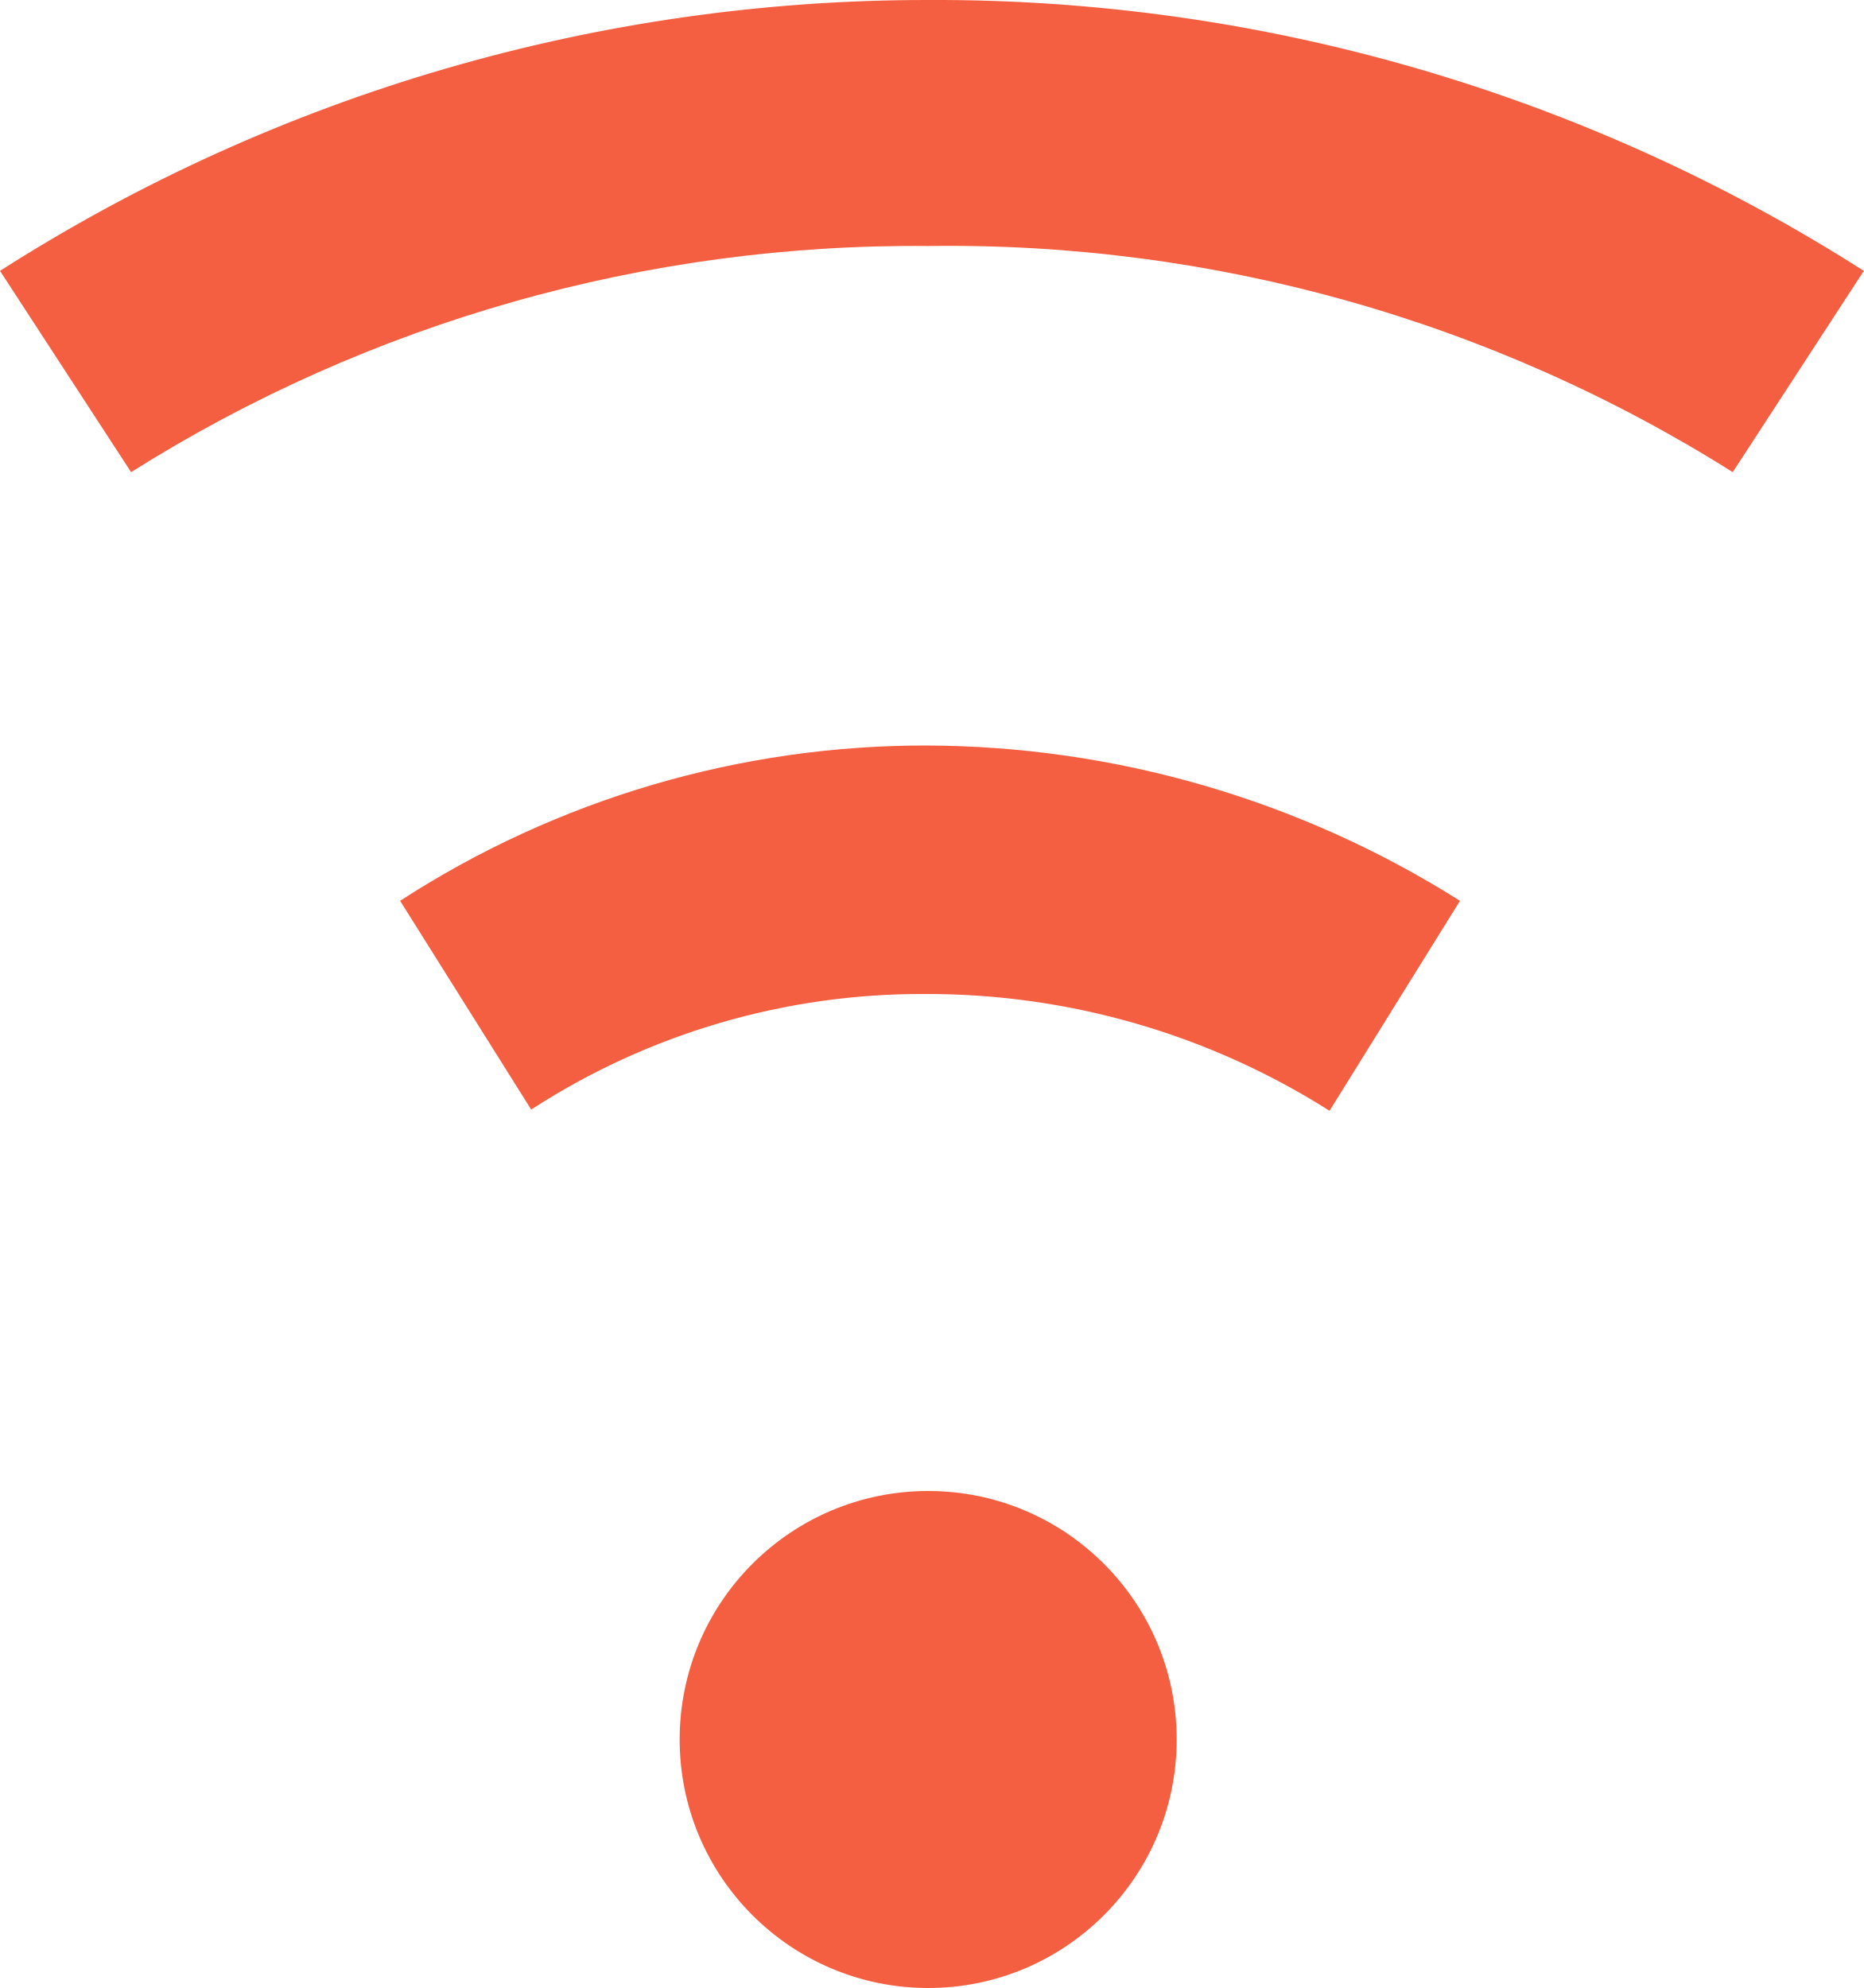
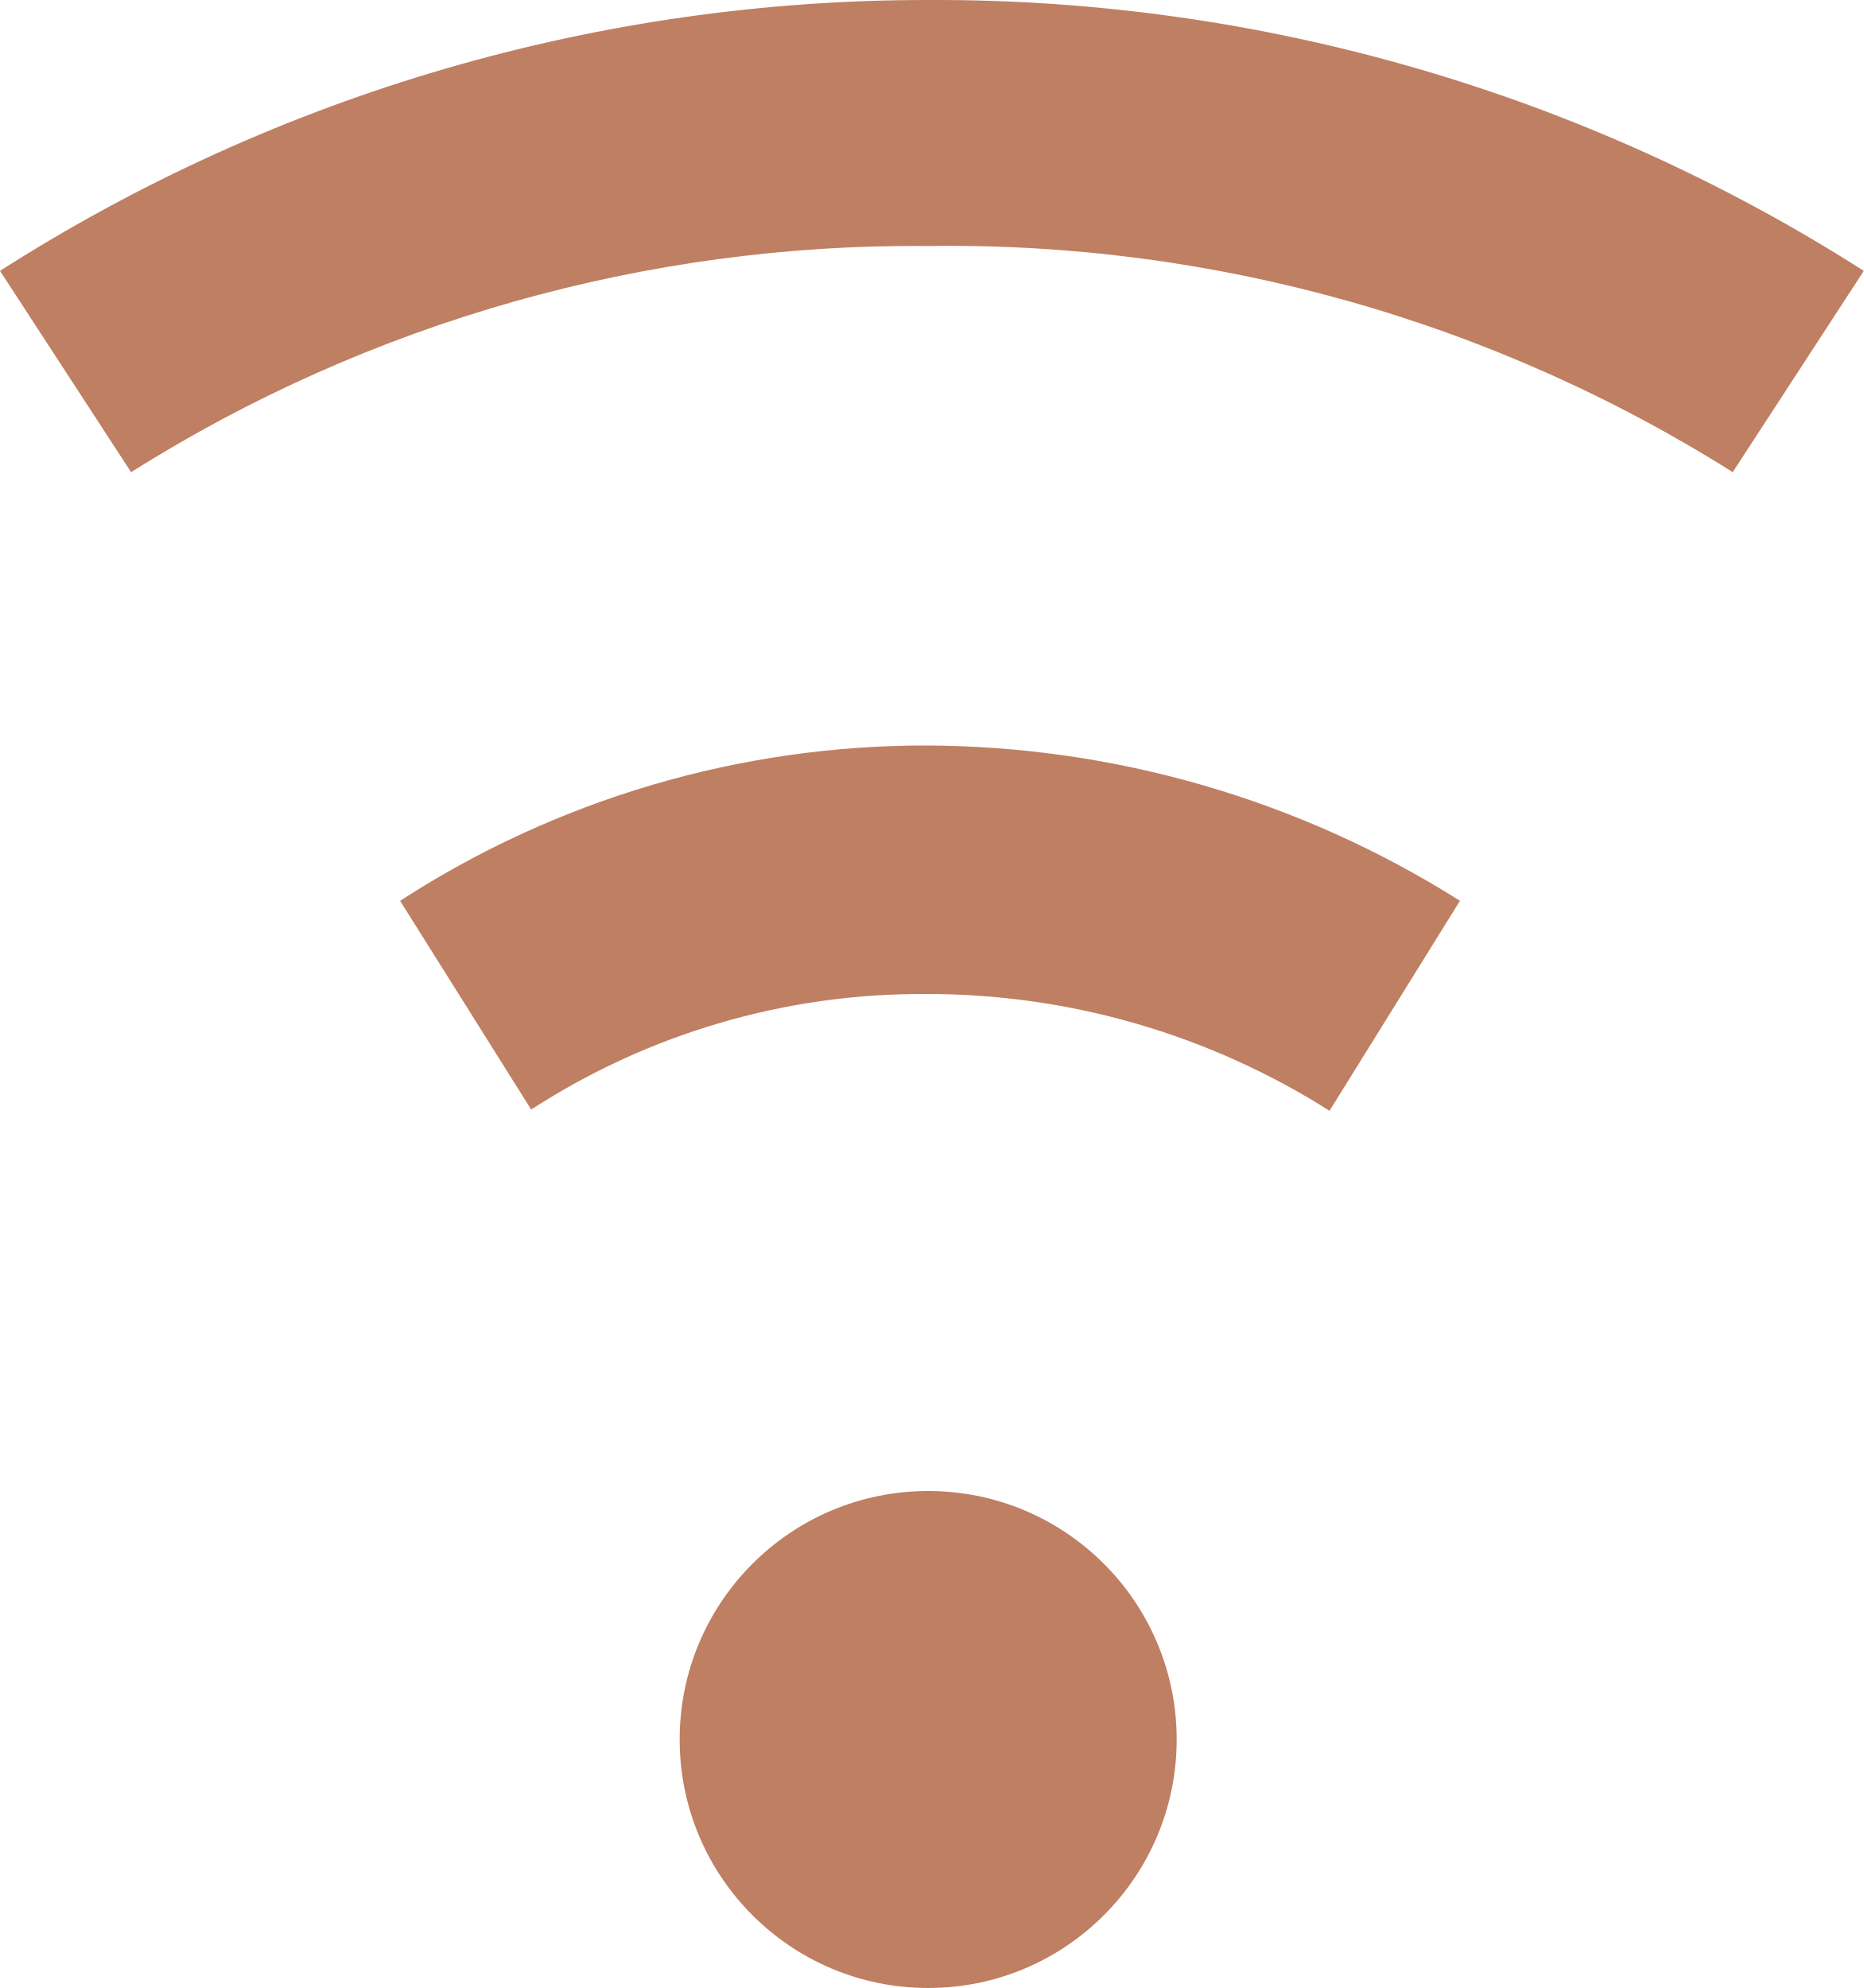
<svg xmlns="http://www.w3.org/2000/svg" id="Layer_1" data-name="Layer 1" width="60" height="64" viewBox="0 0 60 64">
  <defs>
-     <style>.cls-1{fill:#f55f41;}</style>
+     <style>.cls-1{fill:#bf7f62;}</style>
  </defs>
  <path class="cls-1" d="M29.88,0A55.39,55.39,0,0,0,0,8.72L4.22,15.2A47.32,47.32,0,0,1,29.88,7.92a47.31,47.31,0,0,1,25.9,7.28L60,8.72A55.53,55.53,0,0,0,29.88,0Zm0,24a31.08,31.08,0,0,0-17,5l4.22,6.72A23.09,23.09,0,0,1,29.8,32a24.17,24.17,0,0,1,13,3.76L47,29A32.37,32.37,0,0,0,29.8,24h0.07Zm0,24a8,8,0,1,0,8,8A8,8,0,0,0,29.88,48Z" transform="translate(0 0)" />
</svg>
